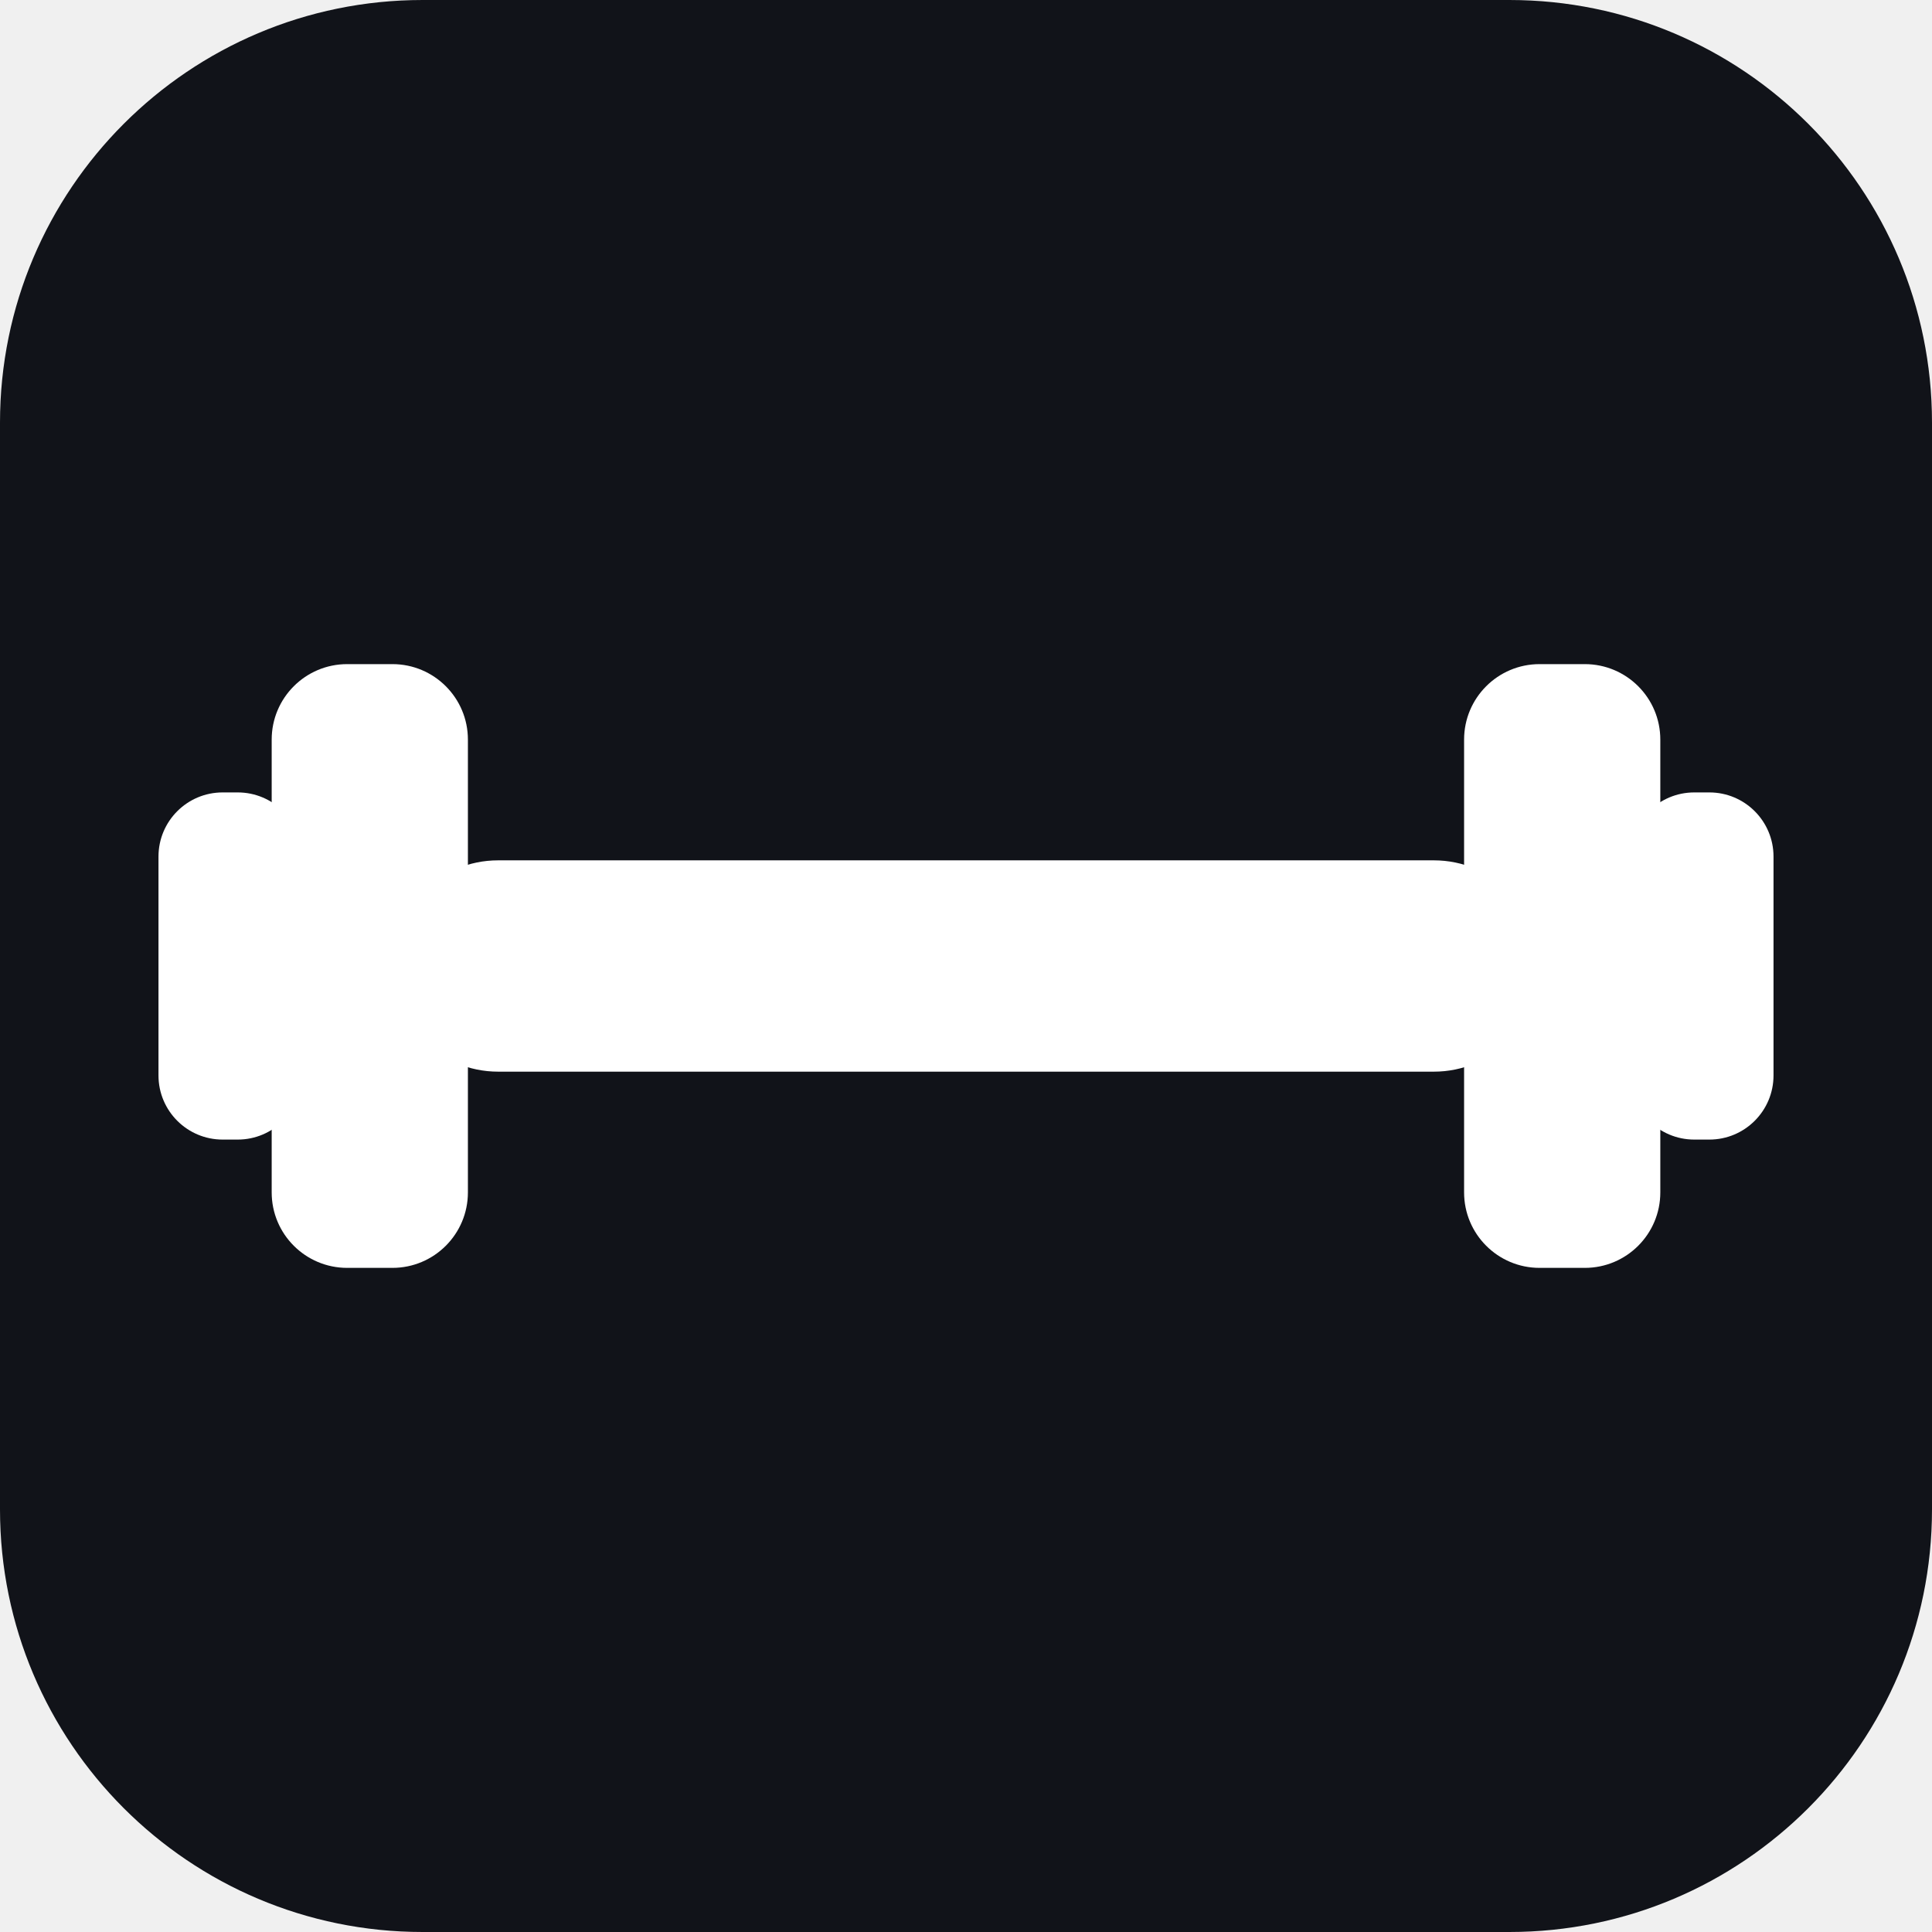
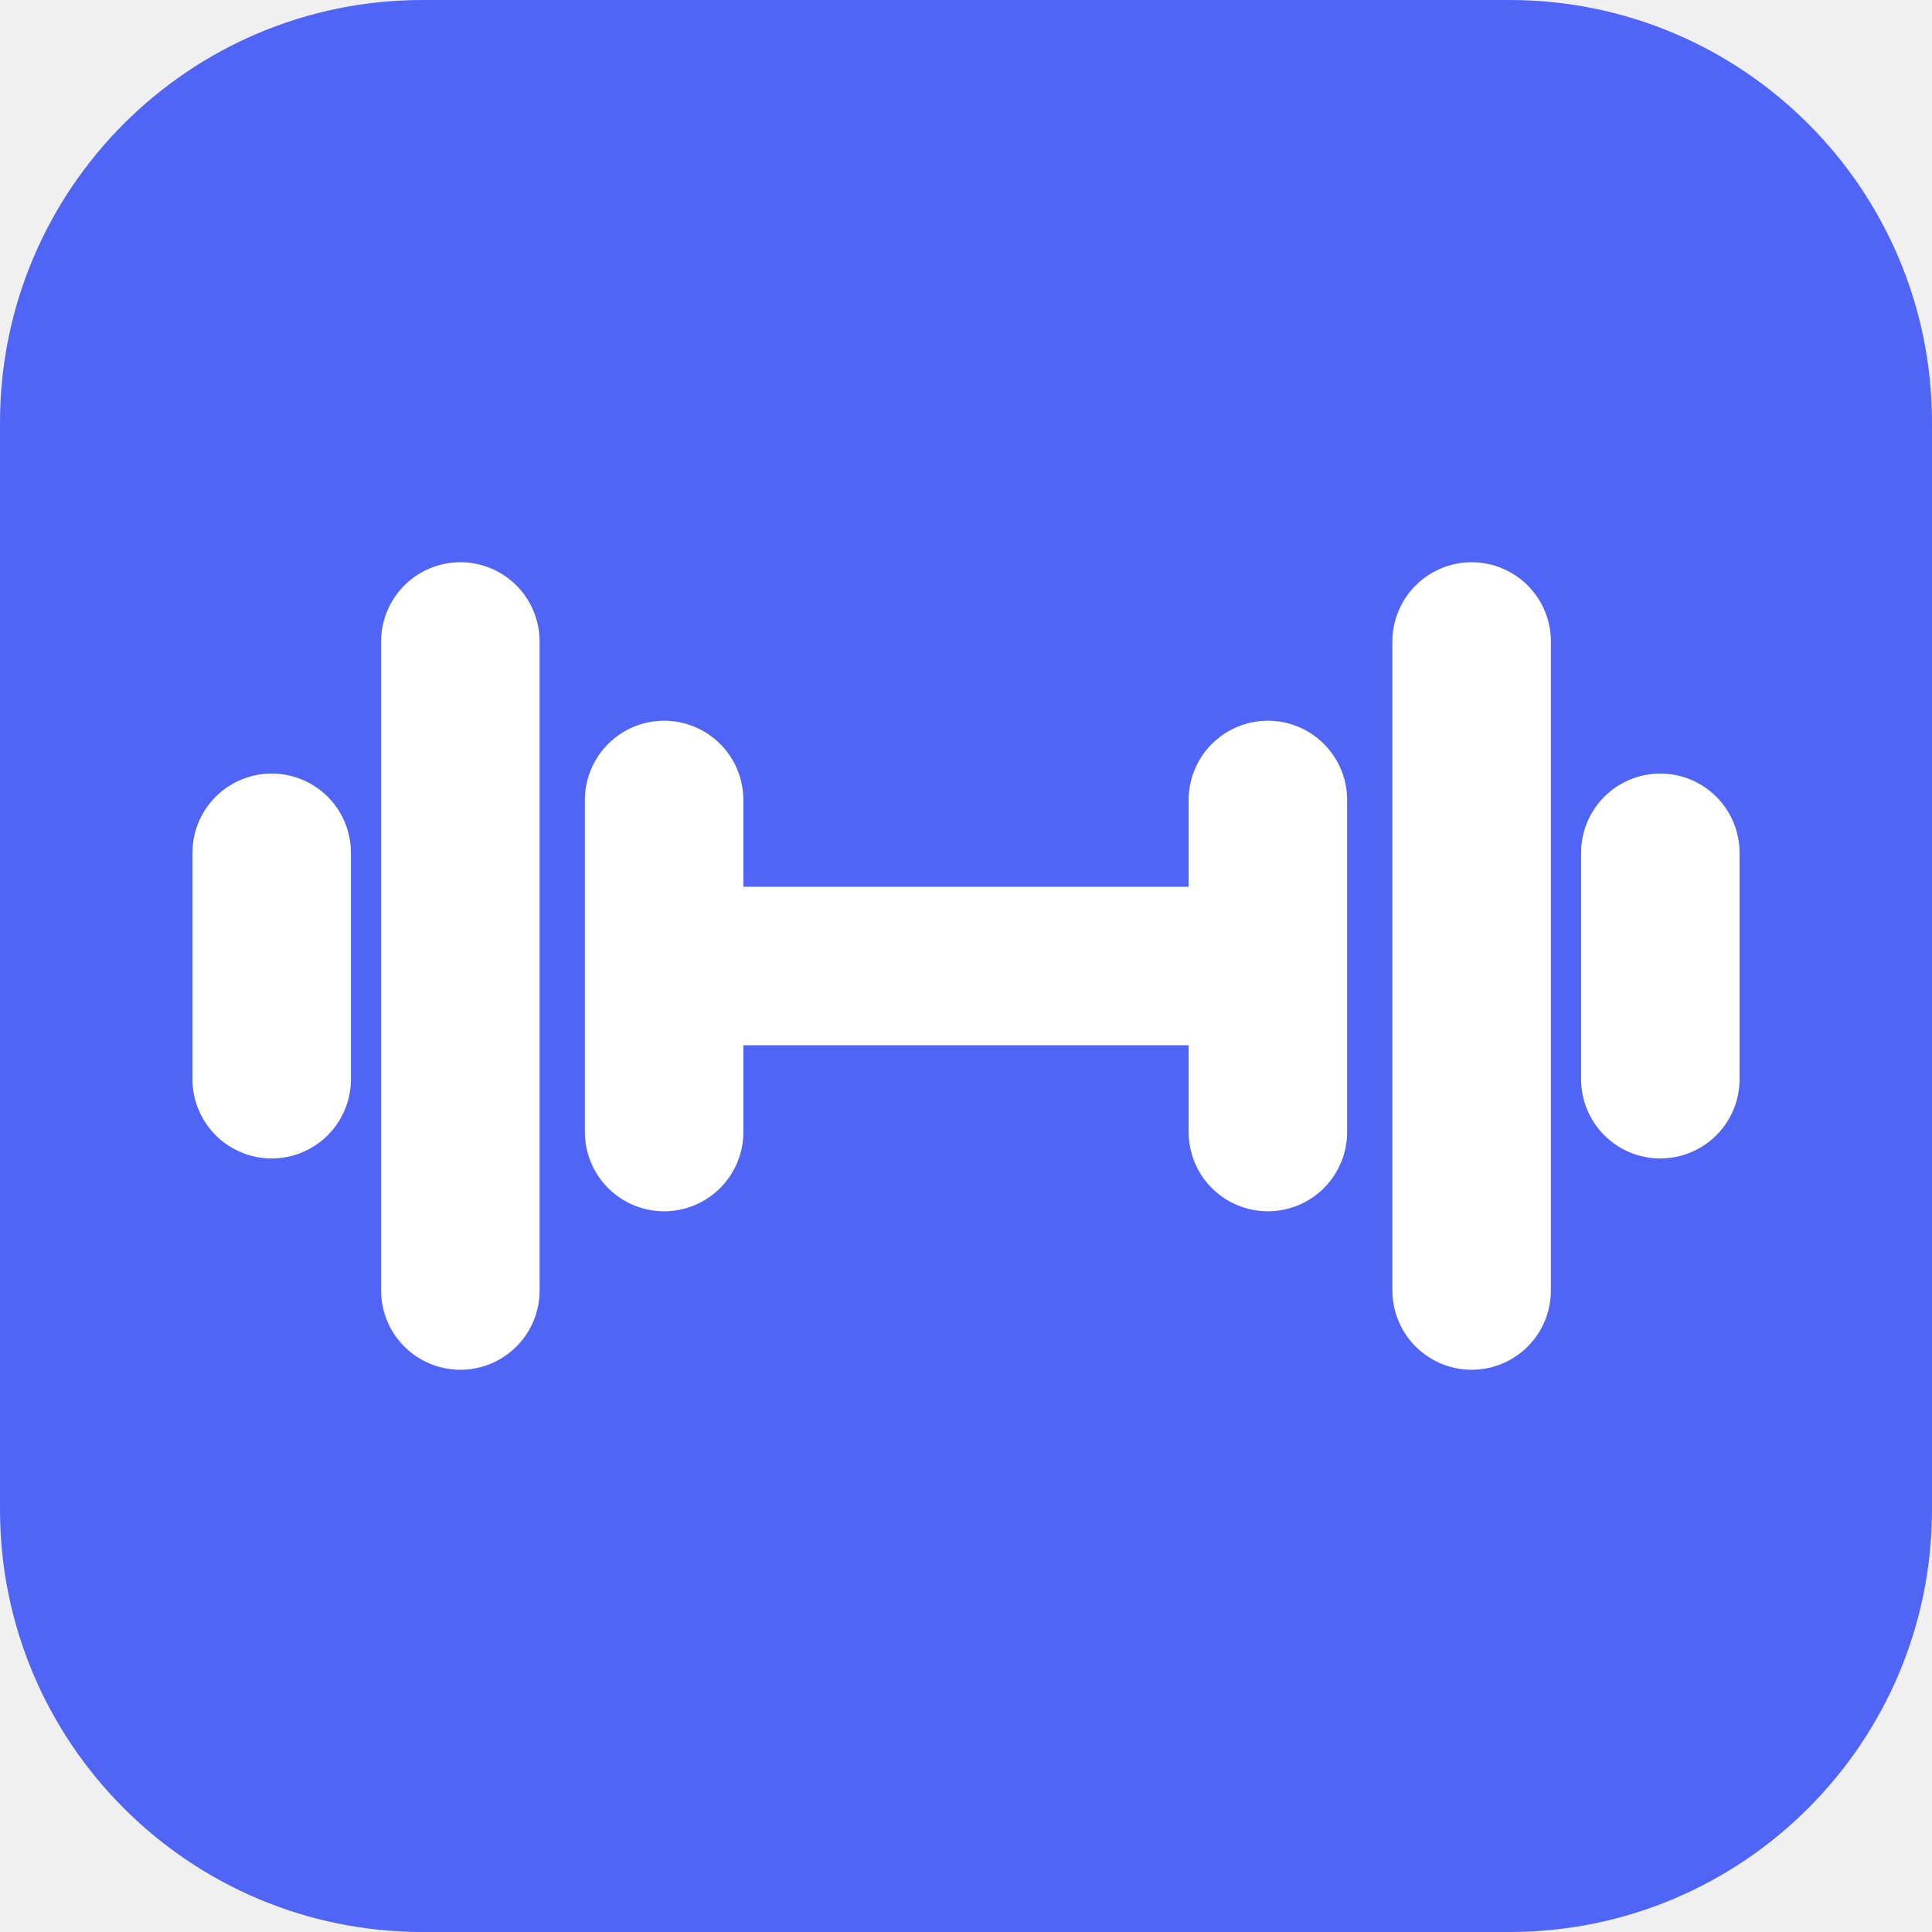
<svg xmlns="http://www.w3.org/2000/svg" viewBox="0 0 512 512">
-   <rect width="512" height="512" rx="112" fill="#111319" />
-   <g fill="#ffffff">
-     <rect x="104" y="228" width="304" height="56" rx="28" />
-     <rect x="72" y="176" width="52" height="160" rx="20" />
-     <rect x="388" y="176" width="52" height="160" rx="20" />
-     <rect x="42" y="210" width="38" height="92" rx="17" />
-     <rect x="432" y="210" width="38" height="92" rx="17" />
+   <rect width="512" height="512" rx="112" fill="#5065f6" />
+   <g fill="none" stroke="#ffffff" stroke-width="42" stroke-linecap="round" stroke-linejoin="round">
+     <path d="M72 226v60M122 170v172M176 212v88M176 256h160M336 212v88M390 170v172M440 226v60" />
  </g>
</svg>
